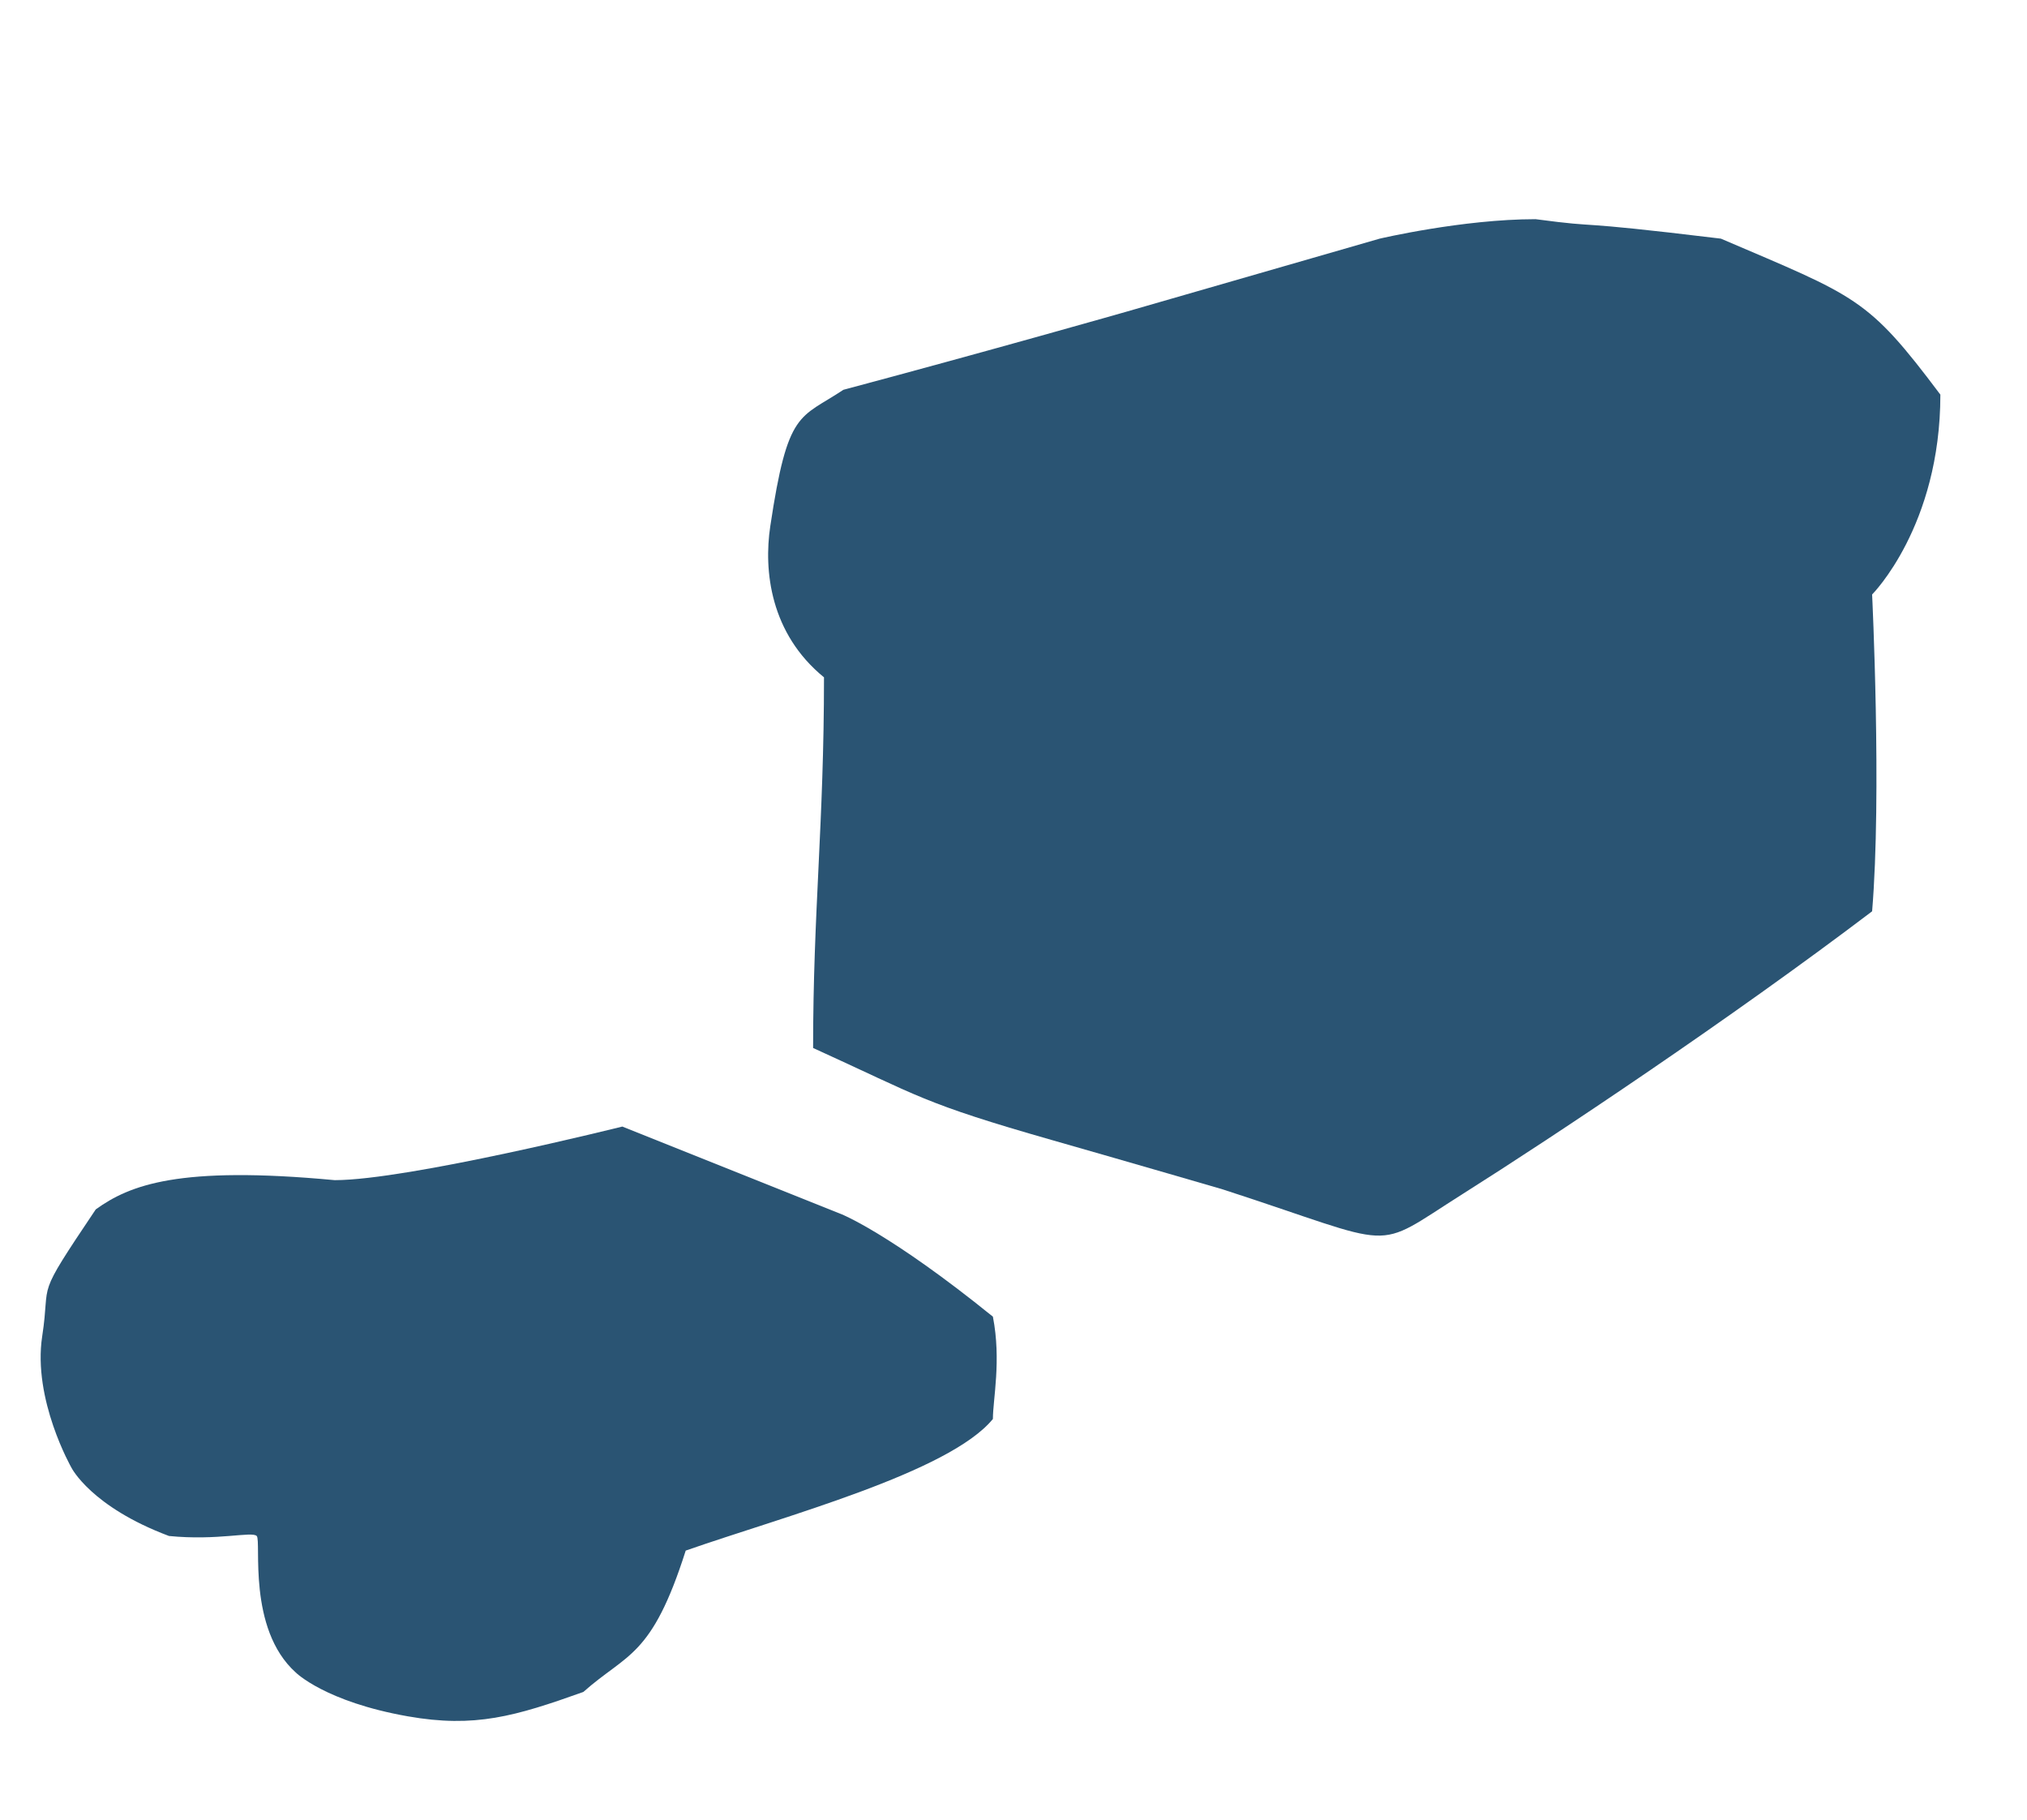
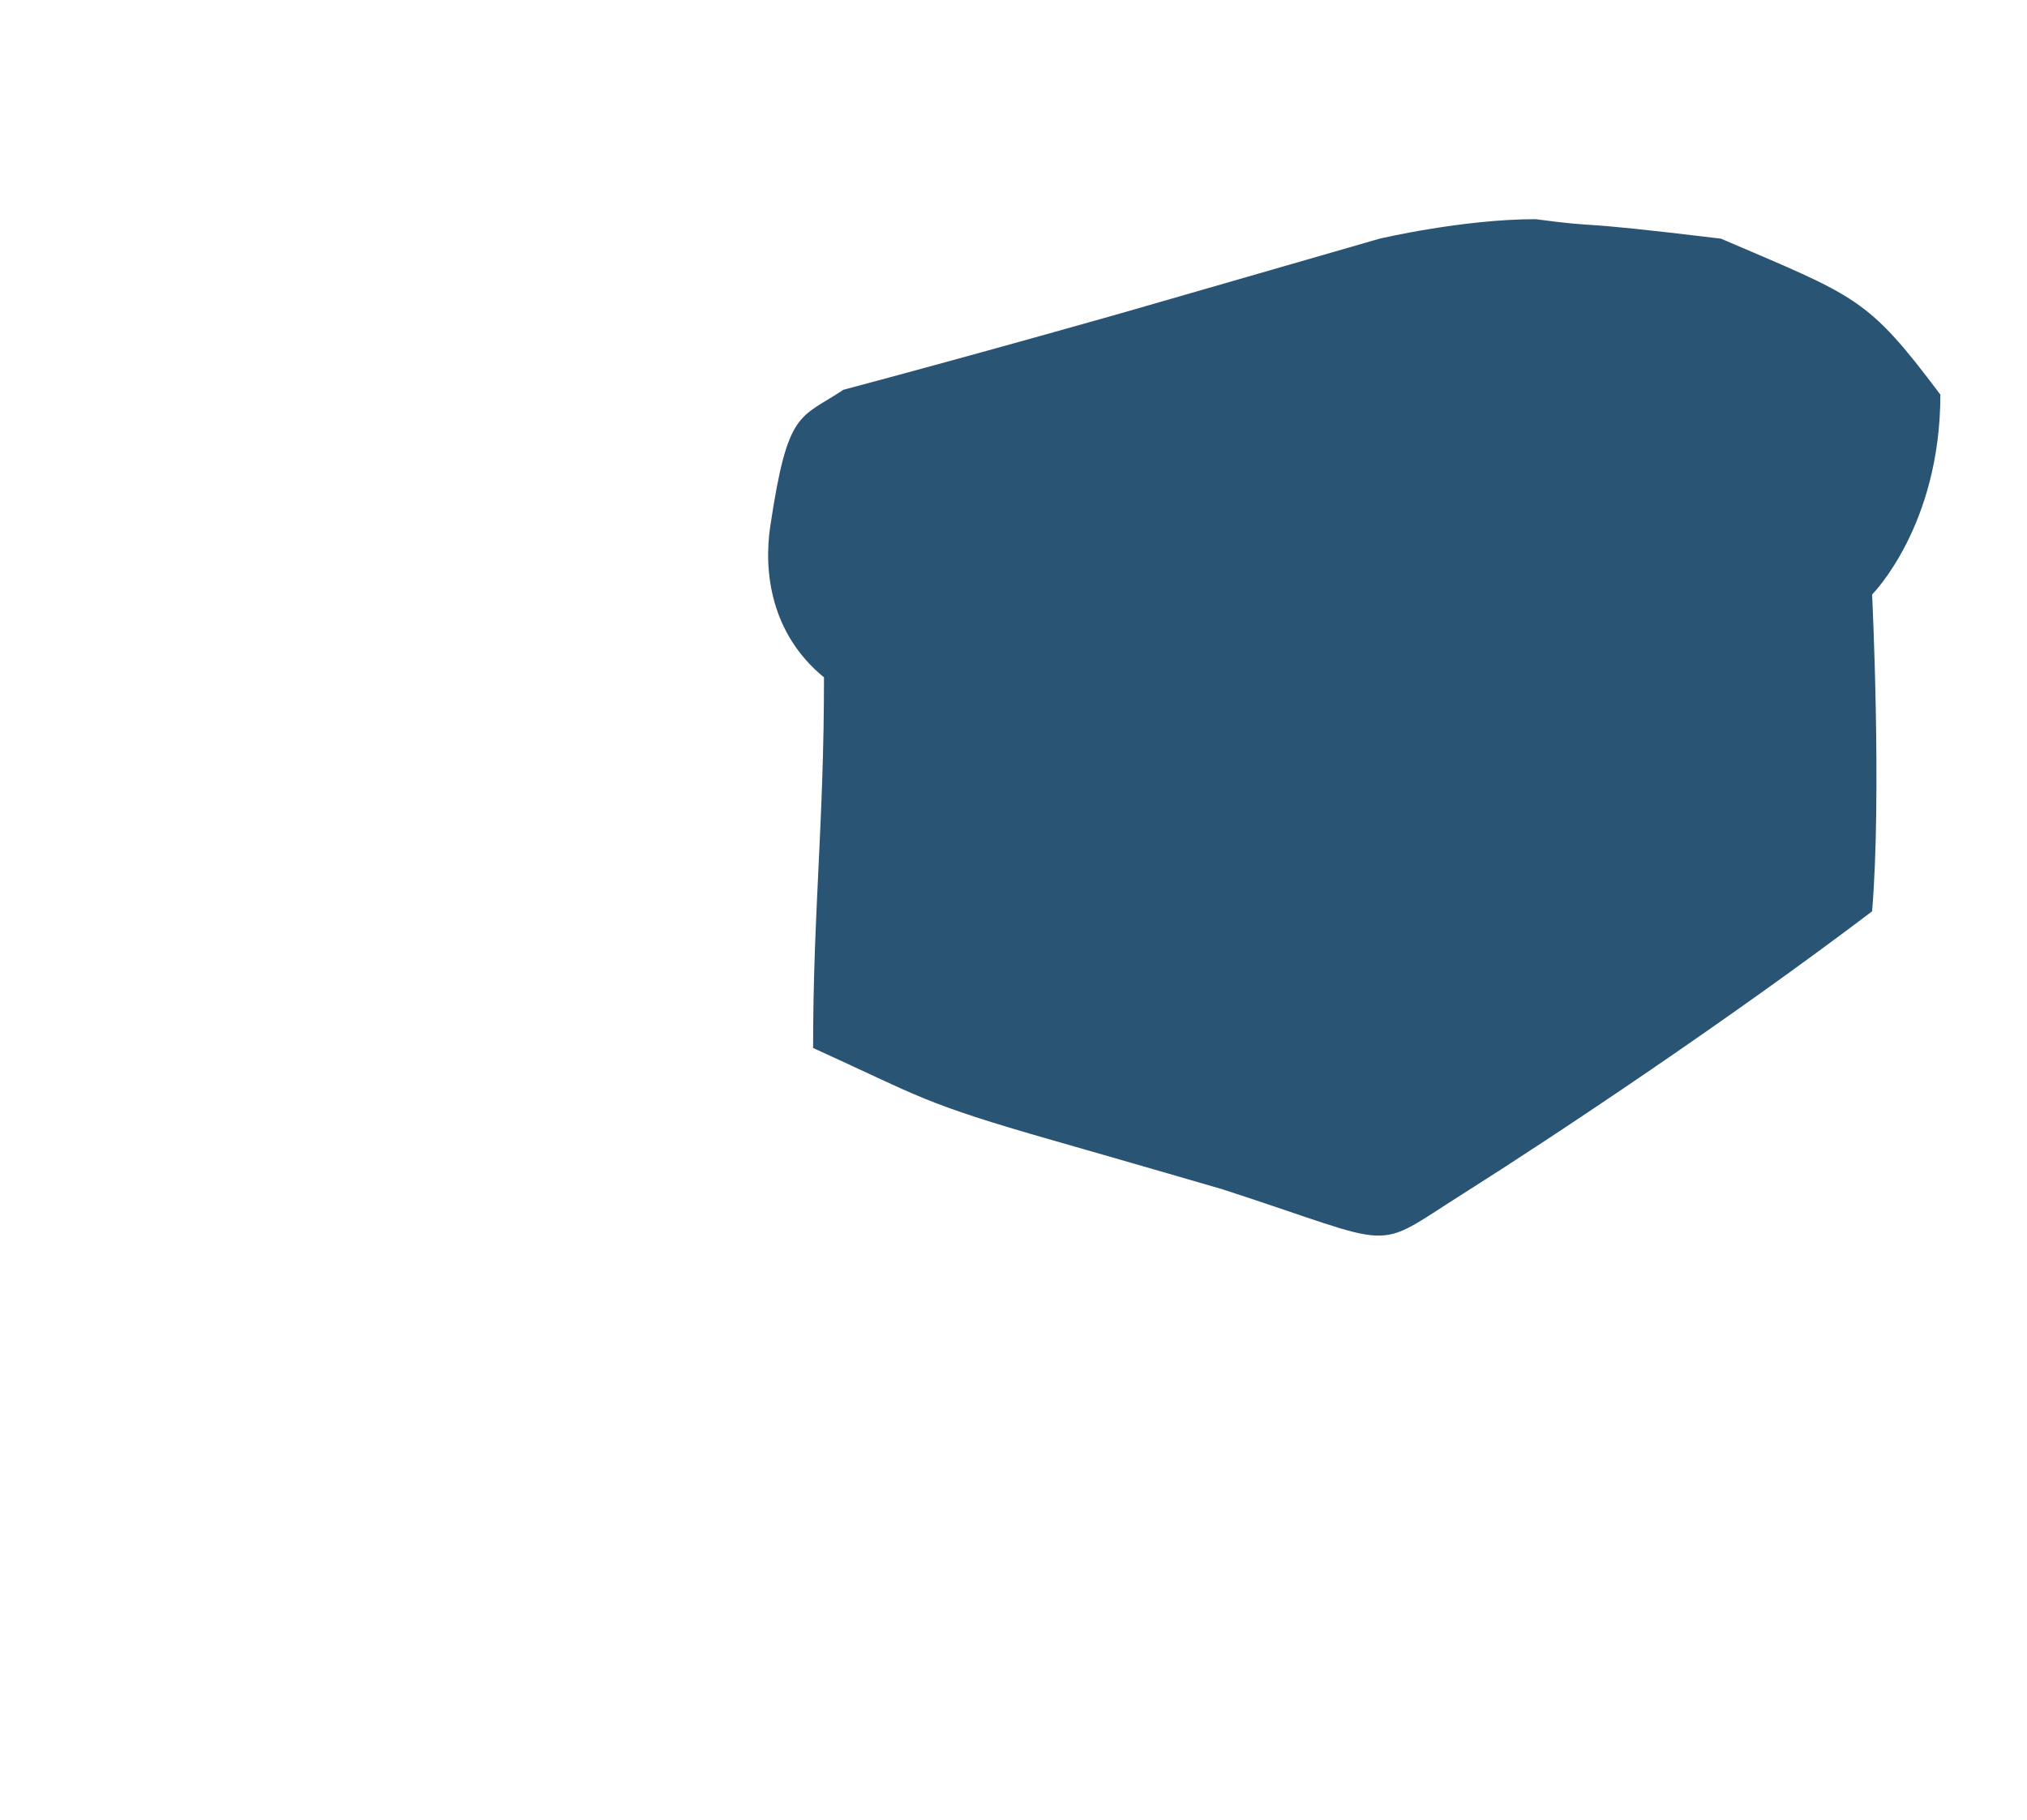
- <svg xmlns="http://www.w3.org/2000/svg" width="333" height="299" viewBox="0 0 333 299" fill="none">
-   <path d="M226.643 39.215C226.643 39.215 240.255 36.012 252.268 36.012C264.289 37.607 256.283 36.006 282.712 39.209C305.153 48.822 306.752 48.822 318.768 64.839C318.768 86.472 307.555 97.675 307.555 97.675C307.555 97.675 309.157 130.511 307.555 149.732C284.33 167.351 255.499 186.572 240.282 196.182C225.066 205.793 230.484 205.023 200.852 195.413C200.852 195.413 186.436 191.209 173.009 187.373C151.385 181.195 151.198 180.196 133.578 172.187C133.578 149.763 135.368 135.347 135.368 111.29C126.541 104.082 125.445 93.784 126.541 86.472C129.418 67.244 131.335 68.846 138.557 64.044C162.569 57.634 184.998 51.228 184.998 51.228L226.643 39.215Z" fill="#2A5473" />
-   <path d="M102.239 185.098C102.239 185.098 67.001 193.904 54.988 193.904C29.333 191.498 21.31 194.702 15.733 198.707C5.488 213.954 8.402 210.005 6.936 219.532C5.334 229.944 11.741 241.156 11.741 241.156C11.741 241.156 14.945 247.563 27.759 252.368C35.767 253.169 41.373 251.567 42.174 252.368C42.975 253.169 40.573 267.585 48.581 274.792C48.581 274.792 53.387 279.598 67.001 282C78.008 283.941 84.621 282 95.833 277.995C103.041 271.588 107.045 272.389 112.651 254.77C128.669 249.164 155.898 241.956 163.115 233.146C163.116 229.942 164.523 223.536 163.115 216.333C146.297 202.718 138.279 199.514 138.279 199.514L102.239 185.098Z" fill="#2A5473" />
+ <svg xmlns="http://www.w3.org/2000/svg" width="333" height="299" viewBox="0 0 333 299" fill="none" style="color: #2A5473">
+   <g id="illustration">
+     <path d="M226.643 39.215C226.643 39.215 240.255 36.012 252.268 36.012C264.289 37.607 256.283 36.006 282.712 39.209C305.153 48.822 306.752 48.822 318.768 64.839C318.768 86.472 307.555 97.675 307.555 97.675C307.555 97.675 309.157 130.511 307.555 149.732C284.33 167.351 255.499 186.572 240.282 196.182C225.066 205.793 230.484 205.023 200.852 195.413C200.852 195.413 186.436 191.209 173.009 187.373C151.385 181.195 151.198 180.196 133.578 172.187C133.578 149.763 135.368 135.347 135.368 111.29C126.541 104.082 125.445 93.784 126.541 86.472C129.418 67.244 131.335 68.846 138.557 64.044C162.569 57.634 184.998 51.228 184.998 51.228L226.643 39.215Z" fill="currentColor" />
+     <path d="M102.239 185.098C102.239 185.098 67.001 193.904 54.988 193.904C29.333 191.498 21.31 194.702 15.733 198.707C5.488 213.954 8.402 210.005 6.936 219.532C5.334 229.944 11.741 241.156 11.741 241.156C11.741 241.156 14.945 247.563 27.759 252.368C35.767 253.169 41.373 251.567 42.174 252.368C42.975 253.169 40.573 267.585 48.581 274.792C48.581 274.792 53.387 279.598 67.001 282C78.008 283.941 84.621 282 95.833 277.995C103.041 271.588 107.045 272.389 112.651 254.77C128.669 249.164 155.898 241.956 163.115 233.146C163.116 229.942 164.523 223.536 163.115 216.333C146.297 202.718 138.279 199.514 138.279 199.514L102.239 185.098Z" fill="currentColoryyy" />
+   </g>
</svg>
